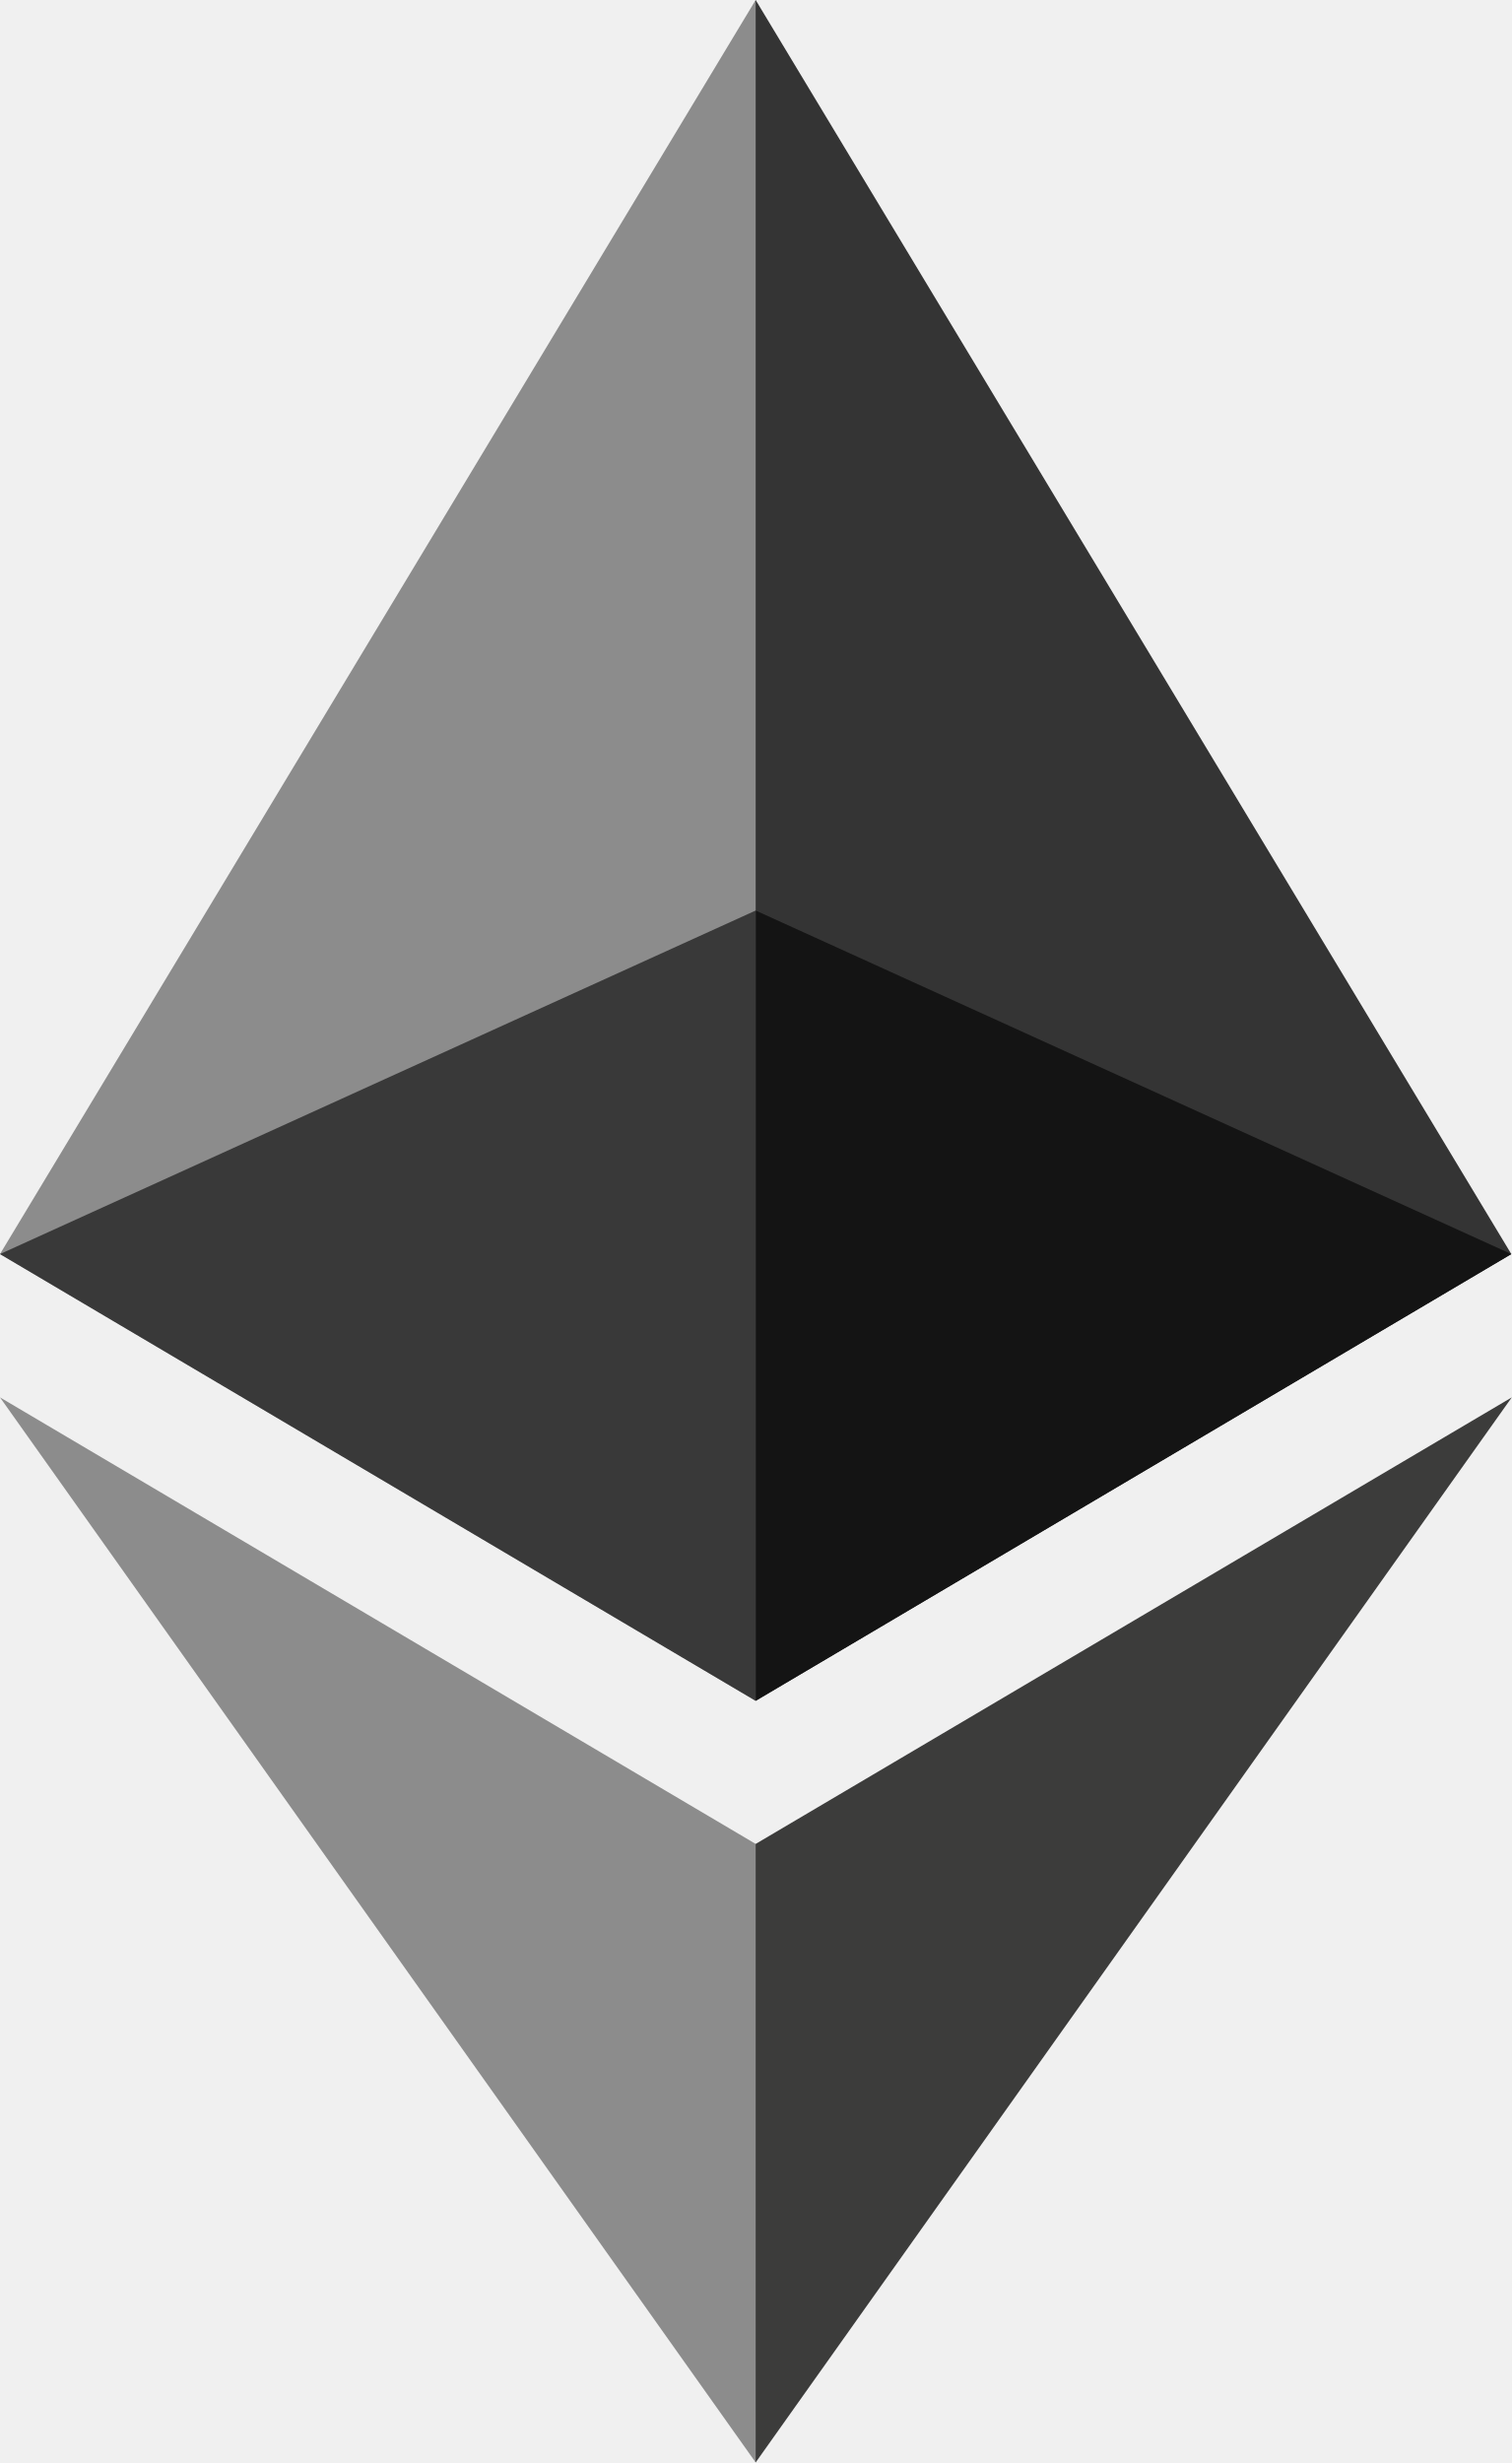
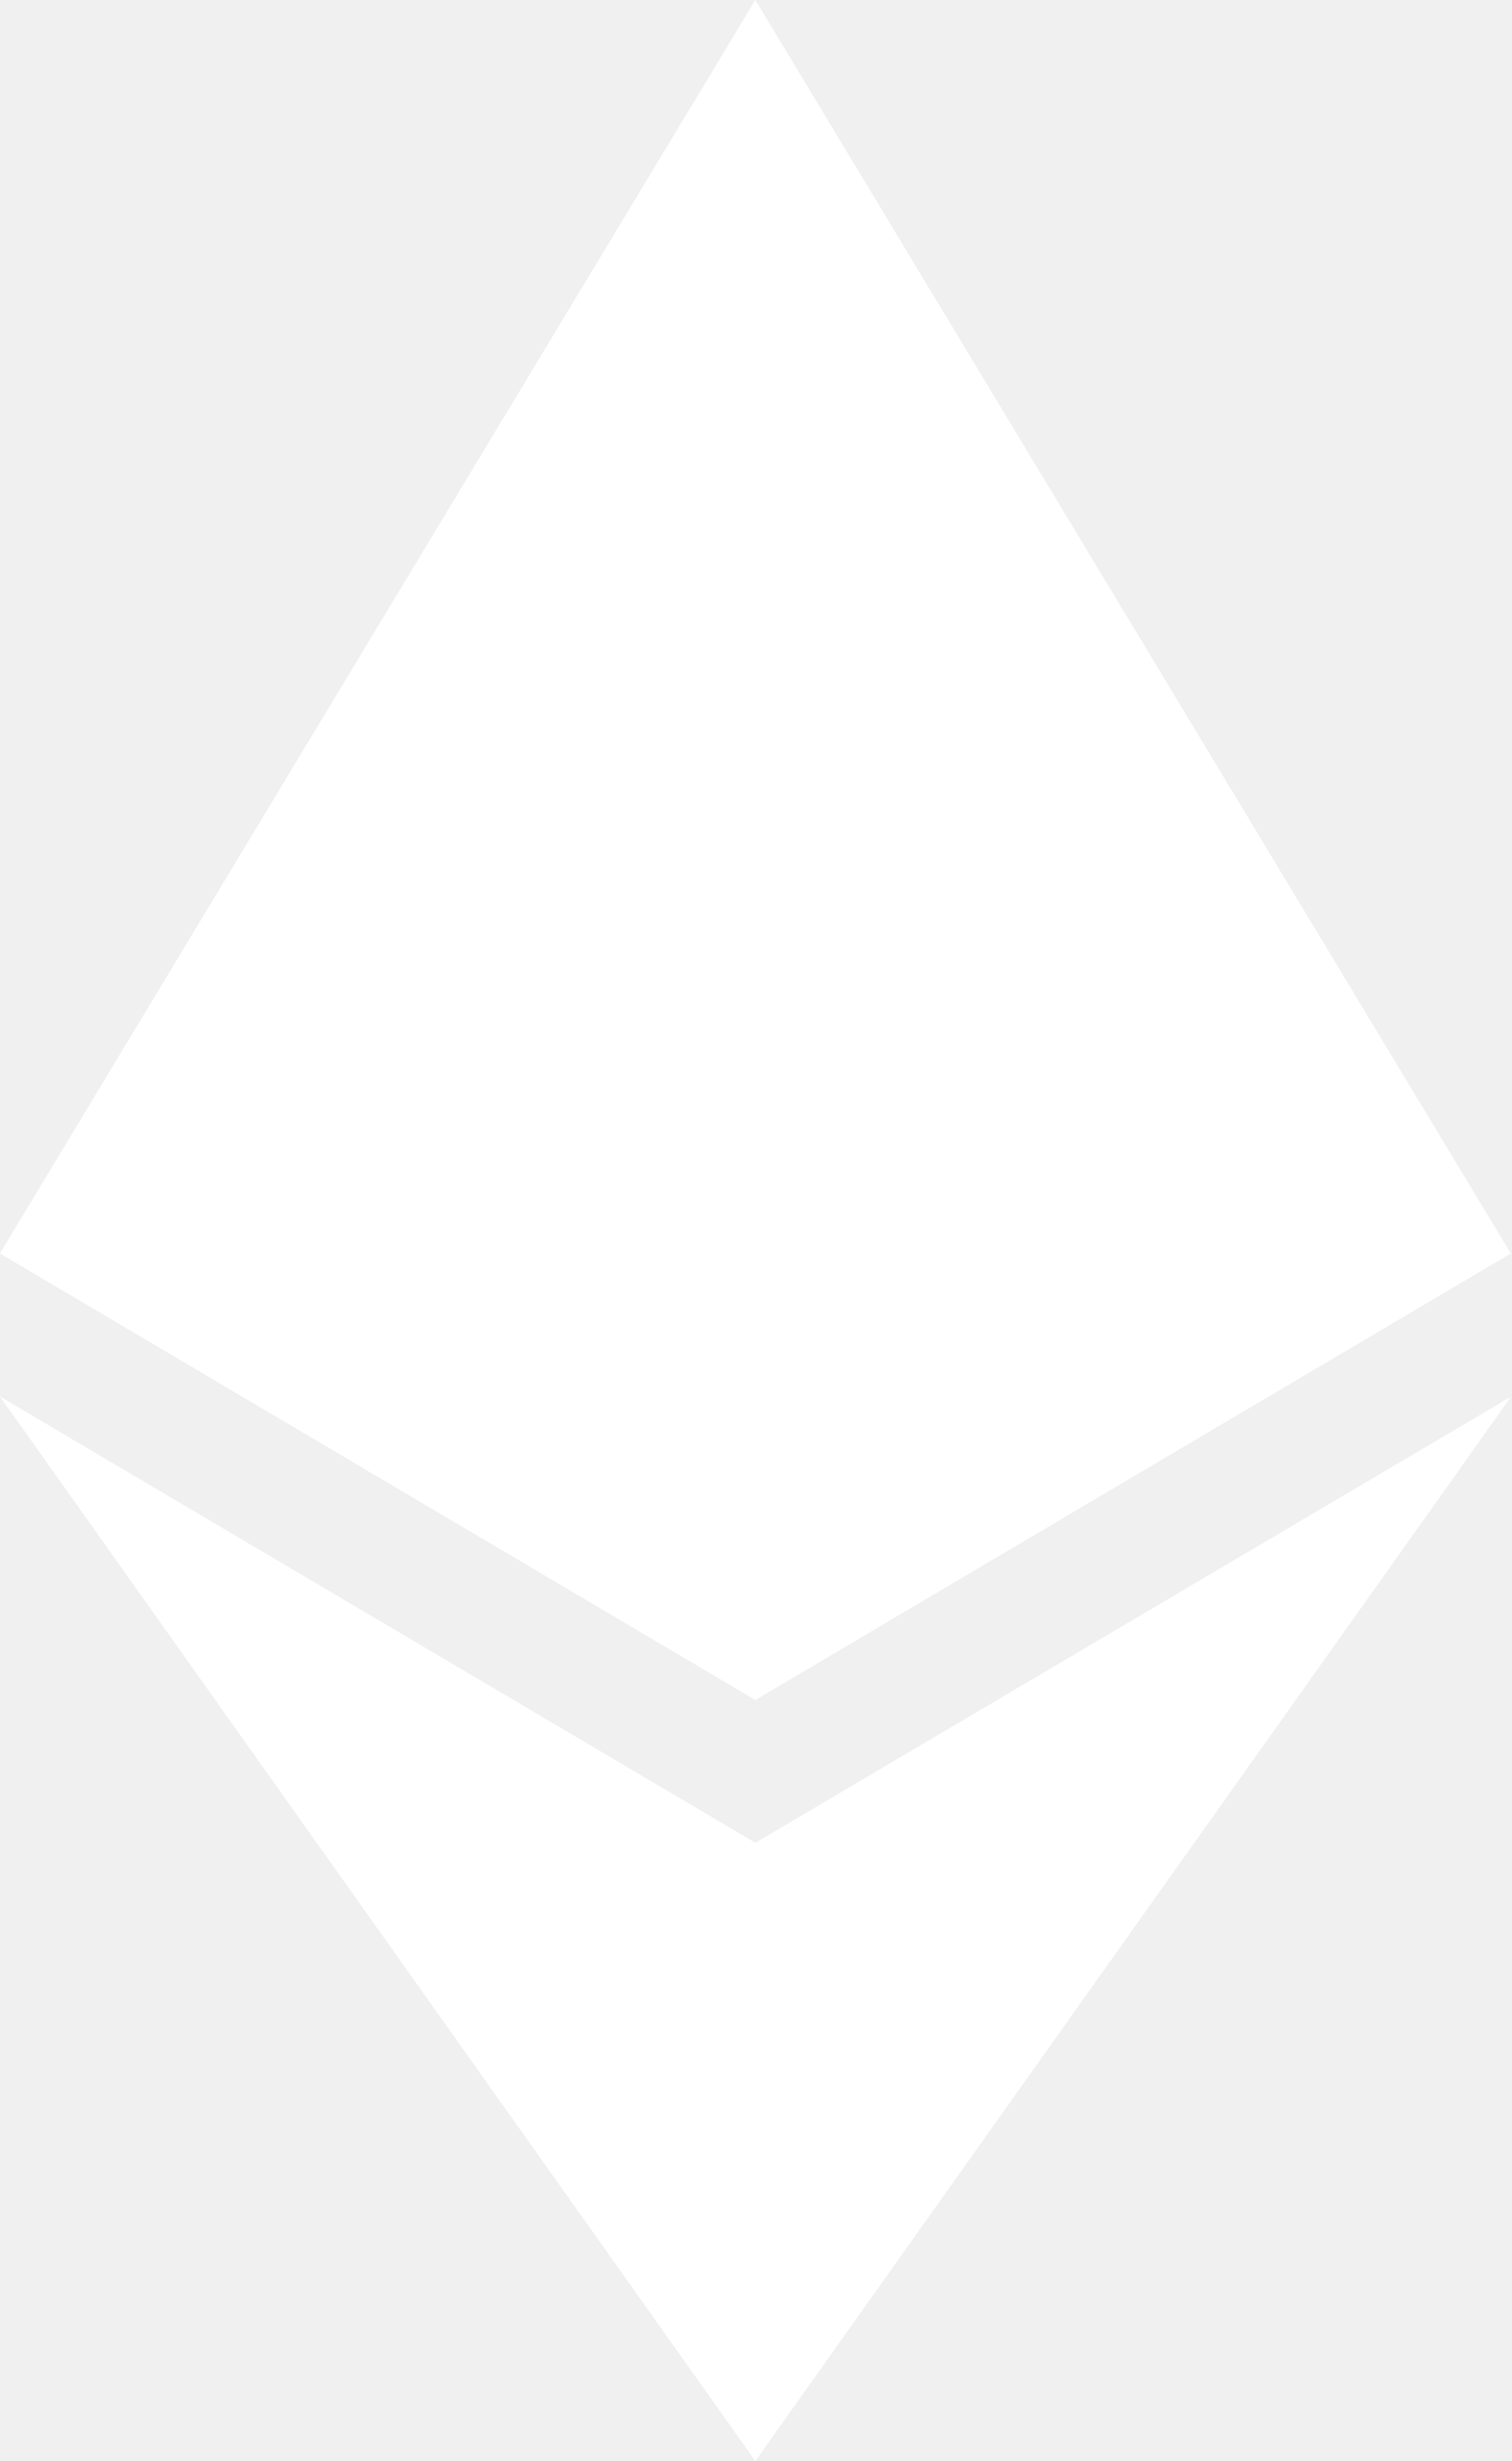
- <svg xmlns="http://www.w3.org/2000/svg" width="256px" height="417px" viewBox="0 0 256 417" version="1.1" preserveAspectRatio="xMidYMid">
-   <g>
-     <polygon fill="#343434" points="127.961 0 125.166 9.5 125.166 285.168 127.961 287.958 255.923 212.32" />
-     <polygon fill="#8C8C8C" points="127.962 0 0 212.32 127.962 287.959 127.962 154.158" />
-     <polygon fill="#3C3C3B" points="127.961 312.187 126.386 314.107 126.386 412.306 127.961 416.907 255.999 236.587" />
-     <polygon fill="#8C8C8C" points="127.962 416.905 127.962 312.185 0 236.585" />
-     <polygon fill="#141414" points="127.961 287.958 255.921 212.321 127.961 154.159" />
-     <polygon fill="#393939" points="0.001 212.321 127.961 287.958 127.961 154.159" />
+ <svg xmlns="http://www.w3.org/2000/svg" width="173.503mm" height="282.558mm" viewBox="0 0 173.503 282.558" version="1.1" id="svg5">
+   <defs id="defs2" />
+   <g id="layer1" transform="translate(-20.65918,-9.286229)">
+     <g id="g73" transform="matrix(0.6777496,0,0,0.6777496,20.65918,9.286229)" style="fill:#ffffff">
+       <polygon fill="#343434" points="127.961,287.958 255.923,212.32 127.961,0 125.166,9.5 125.166,285.168 " id="polygon61" style="fill:#ffffff" />
+       <polygon fill="#8c8c8c" points="0,212.32 127.962,287.959 127.962,154.158 127.962,0 " id="polygon63" style="fill:#ffffff" />
+       <polygon fill="#3c3c3b" points="127.961,416.907 255.999,236.587 127.961,312.187 126.386,314.107 126.386,412.306 " id="polygon65" style="fill:#ffffff" />
+       <polygon fill="#8c8c8c" points="127.962,312.185 0,236.585 127.962,416.905 " id="polygon67" style="fill:#ffffff" />
+       <polygon fill="#141414" points="255.921,212.321 127.961,154.159 127.961,287.958 " id="polygon69" style="fill:#ffffff" />
+       <polygon fill="#393939" points="127.961,287.958 127.961,154.159 0.001,212.321 " id="polygon71" style="fill:#ffffff" />
+     </g>
  </g>
</svg>
